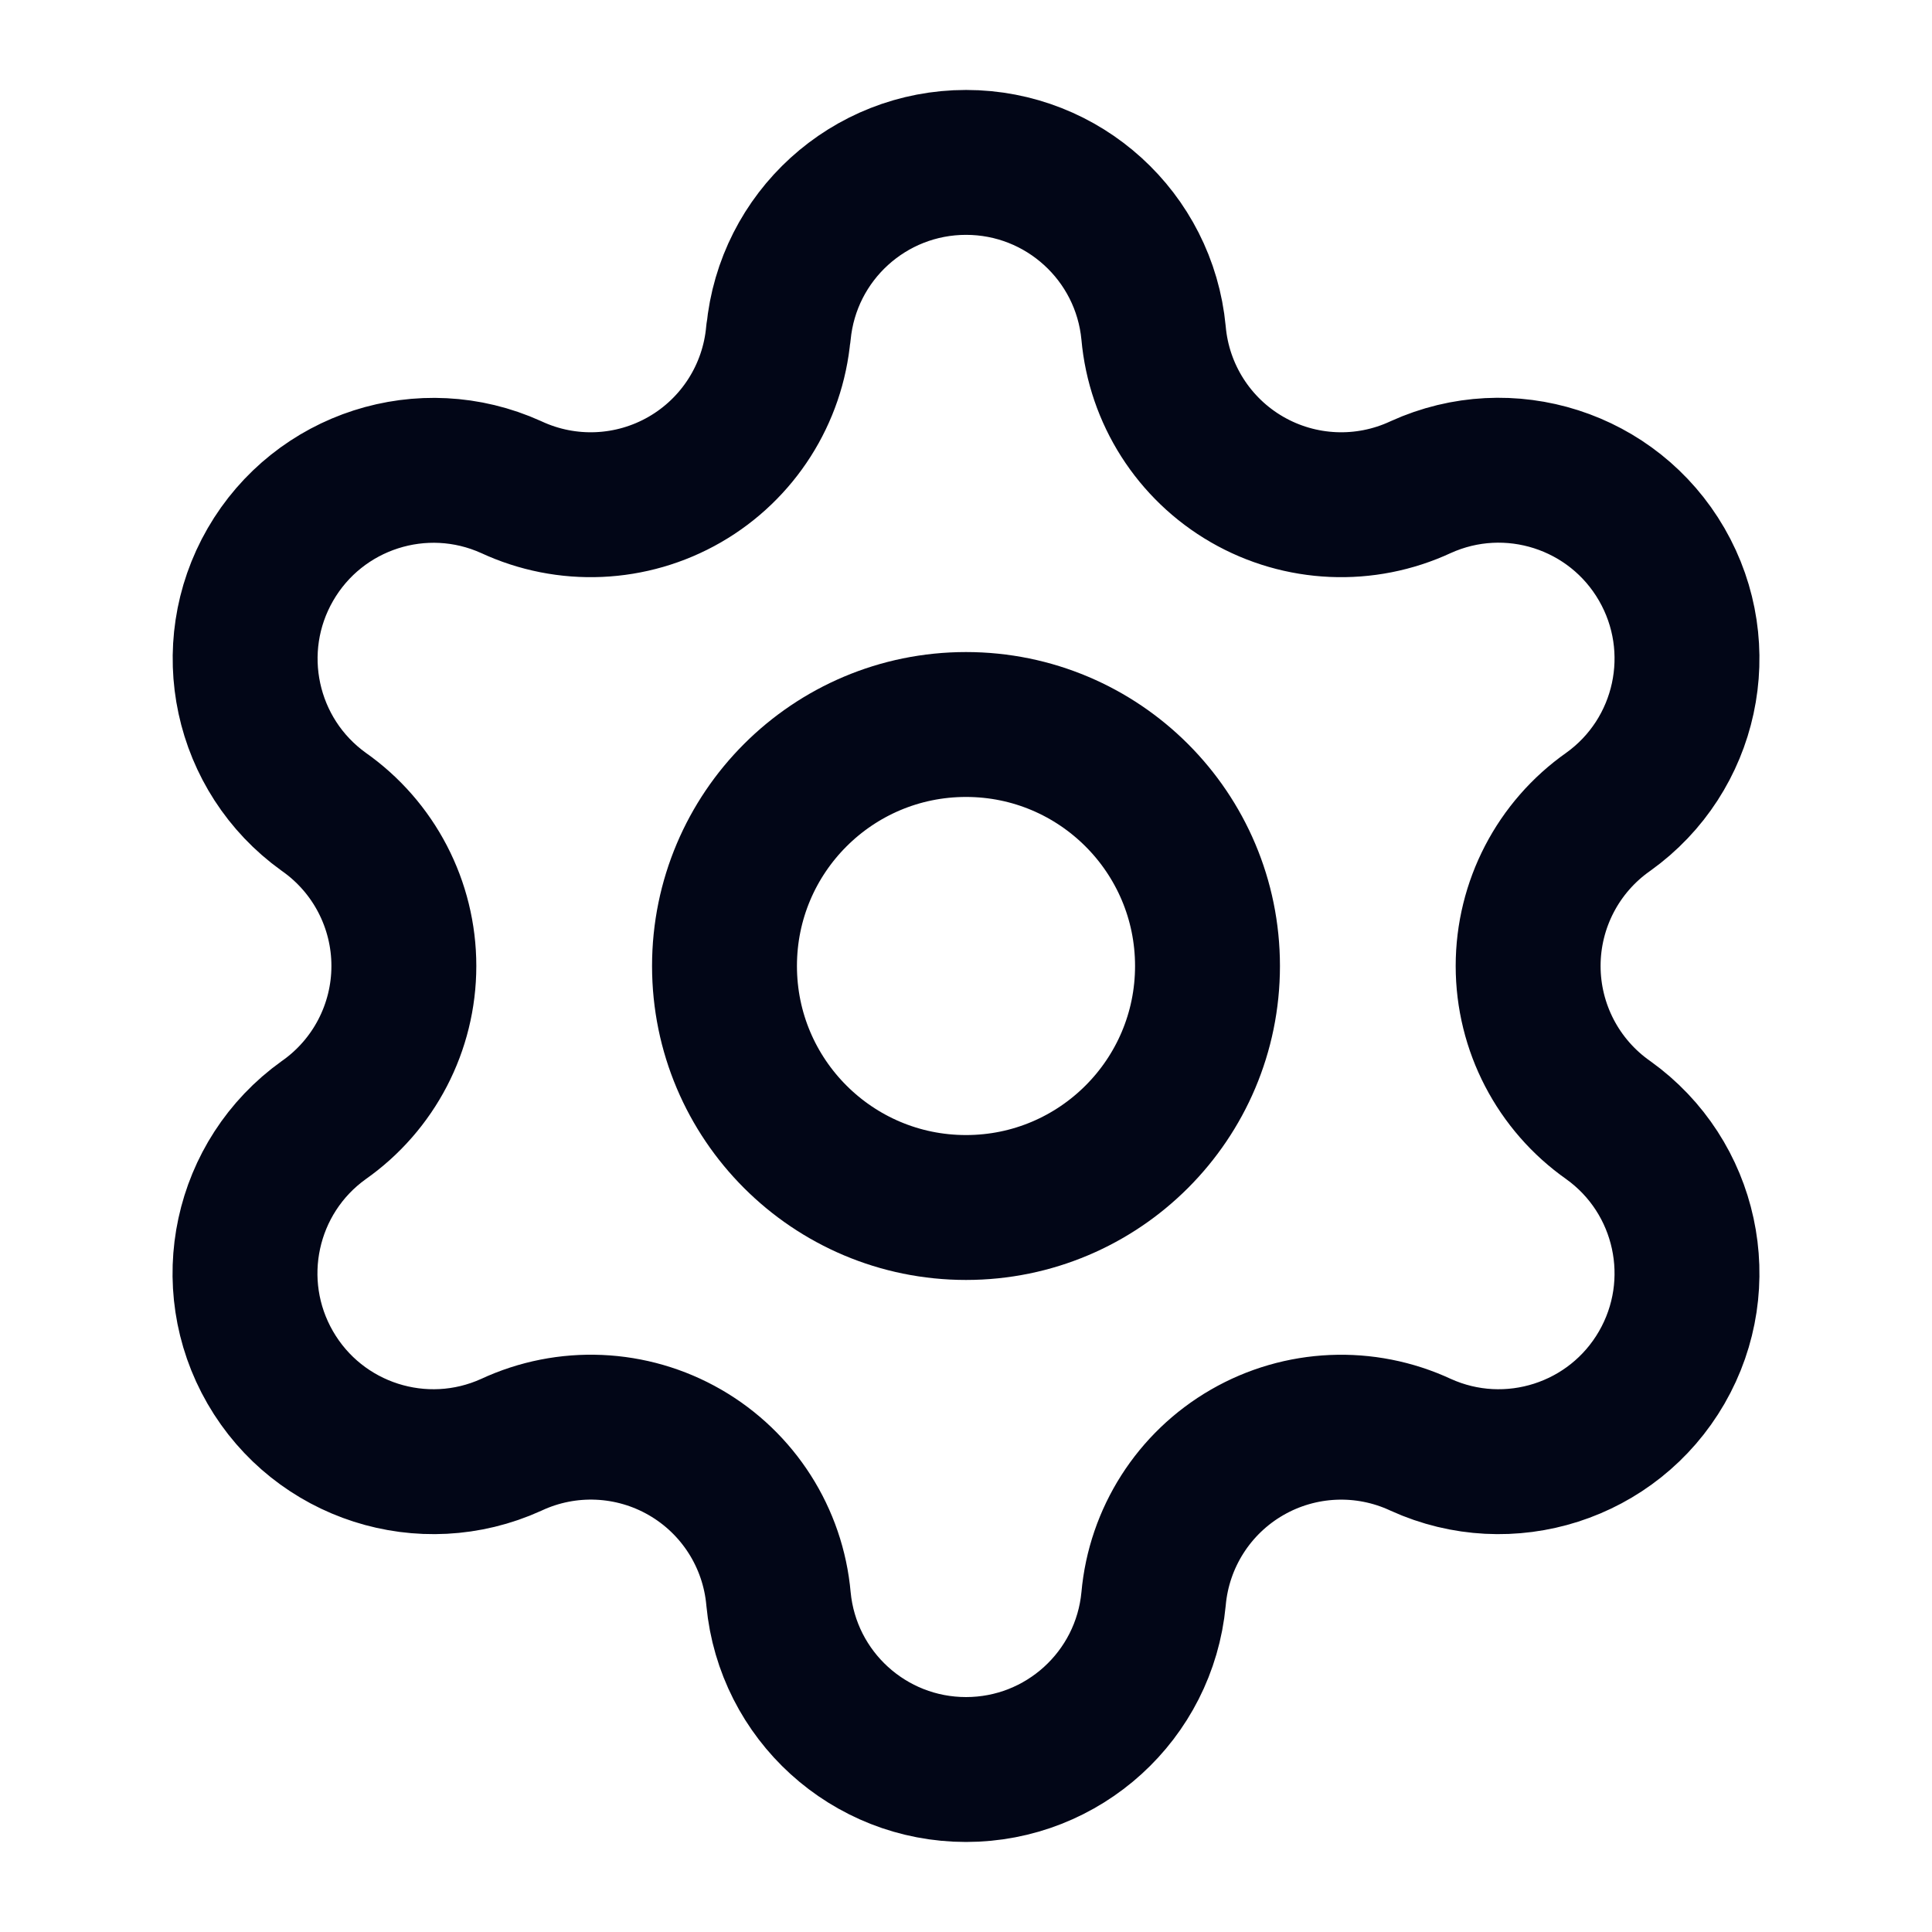
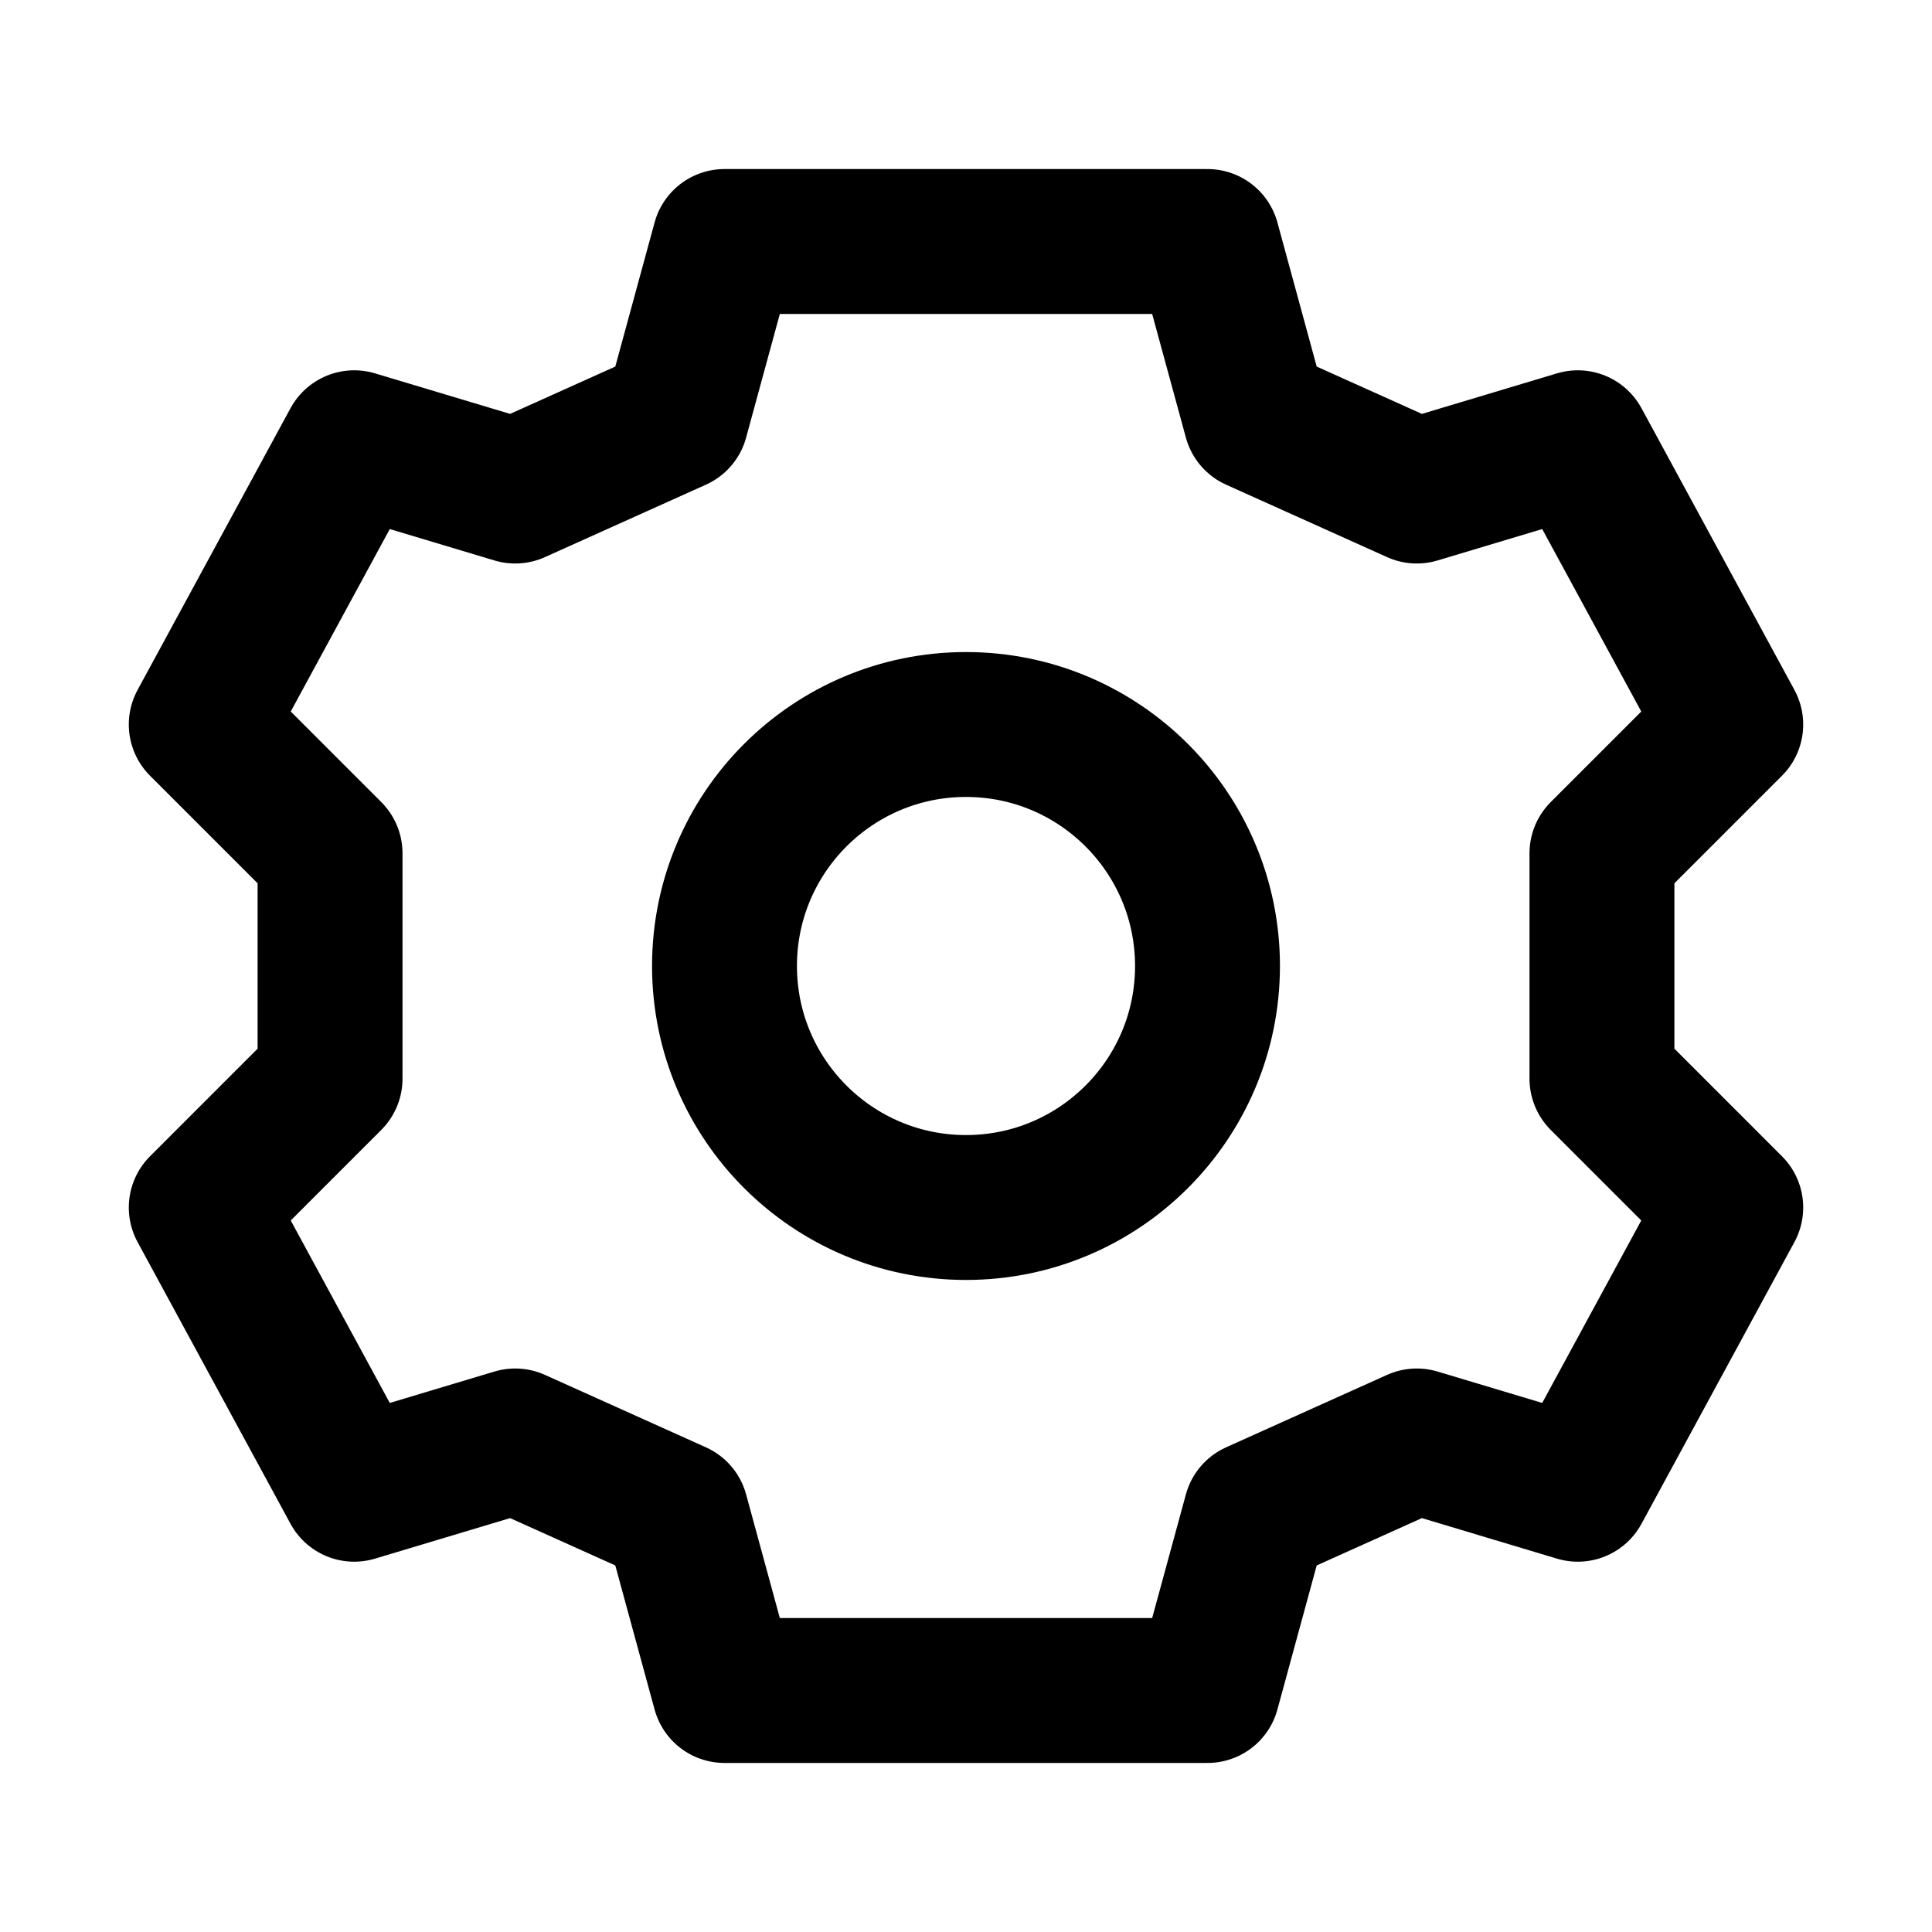
- <svg xmlns="http://www.w3.org/2000/svg" width="24" height="24" viewBox="0 0 24 24" fill="none" stroke="#020617" stroke-width="1.8" stroke-linecap="round" stroke-linejoin="round">
-   <path d="M9.671 4.136a2.34 2.34 0 0 1 4.659 0 2.34 2.34 0 0 0 3.319 1.915 2.34 2.34 0 0 1 2.33 4.033 2.34 2.34 0 0 0 0 3.831 2.34 2.34 0 0 1-2.33 4.033 2.34 2.34 0 0 0-3.319 1.915 2.34 2.34 0 0 1-4.659 0 2.34 2.34 0 0 0-3.32-1.915 2.34 2.34 0 0 1-2.33-4.033 2.34 2.34 0 0 0 0-3.831A2.34 2.34 0 0 1 6.35 6.051a2.34 2.34 0 0 0 3.319-1.915" />
+ <svg xmlns="http://www.w3.org/2000/svg" width="24" height="24" viewBox="0 0 24 24" fill="none" stroke="#000" stroke-width="1.8" stroke-linecap="round" stroke-linejoin="round">
+   <path d="m9 3-.6 2.2-2 .9-2-.6L2.5 9l1.6 1.6v2.8L2.5 15l1.9 3.5 2-.6 2 .9L9 21h6l.6-2.2 2-.9 2 .6 1.9-3.5-1.6-1.6v-2.8L21.5 9l-1.9-3.5-2 .6-2-.9L15 3Z" />
  <circle cx="12" cy="12" r="3" />
</svg>
